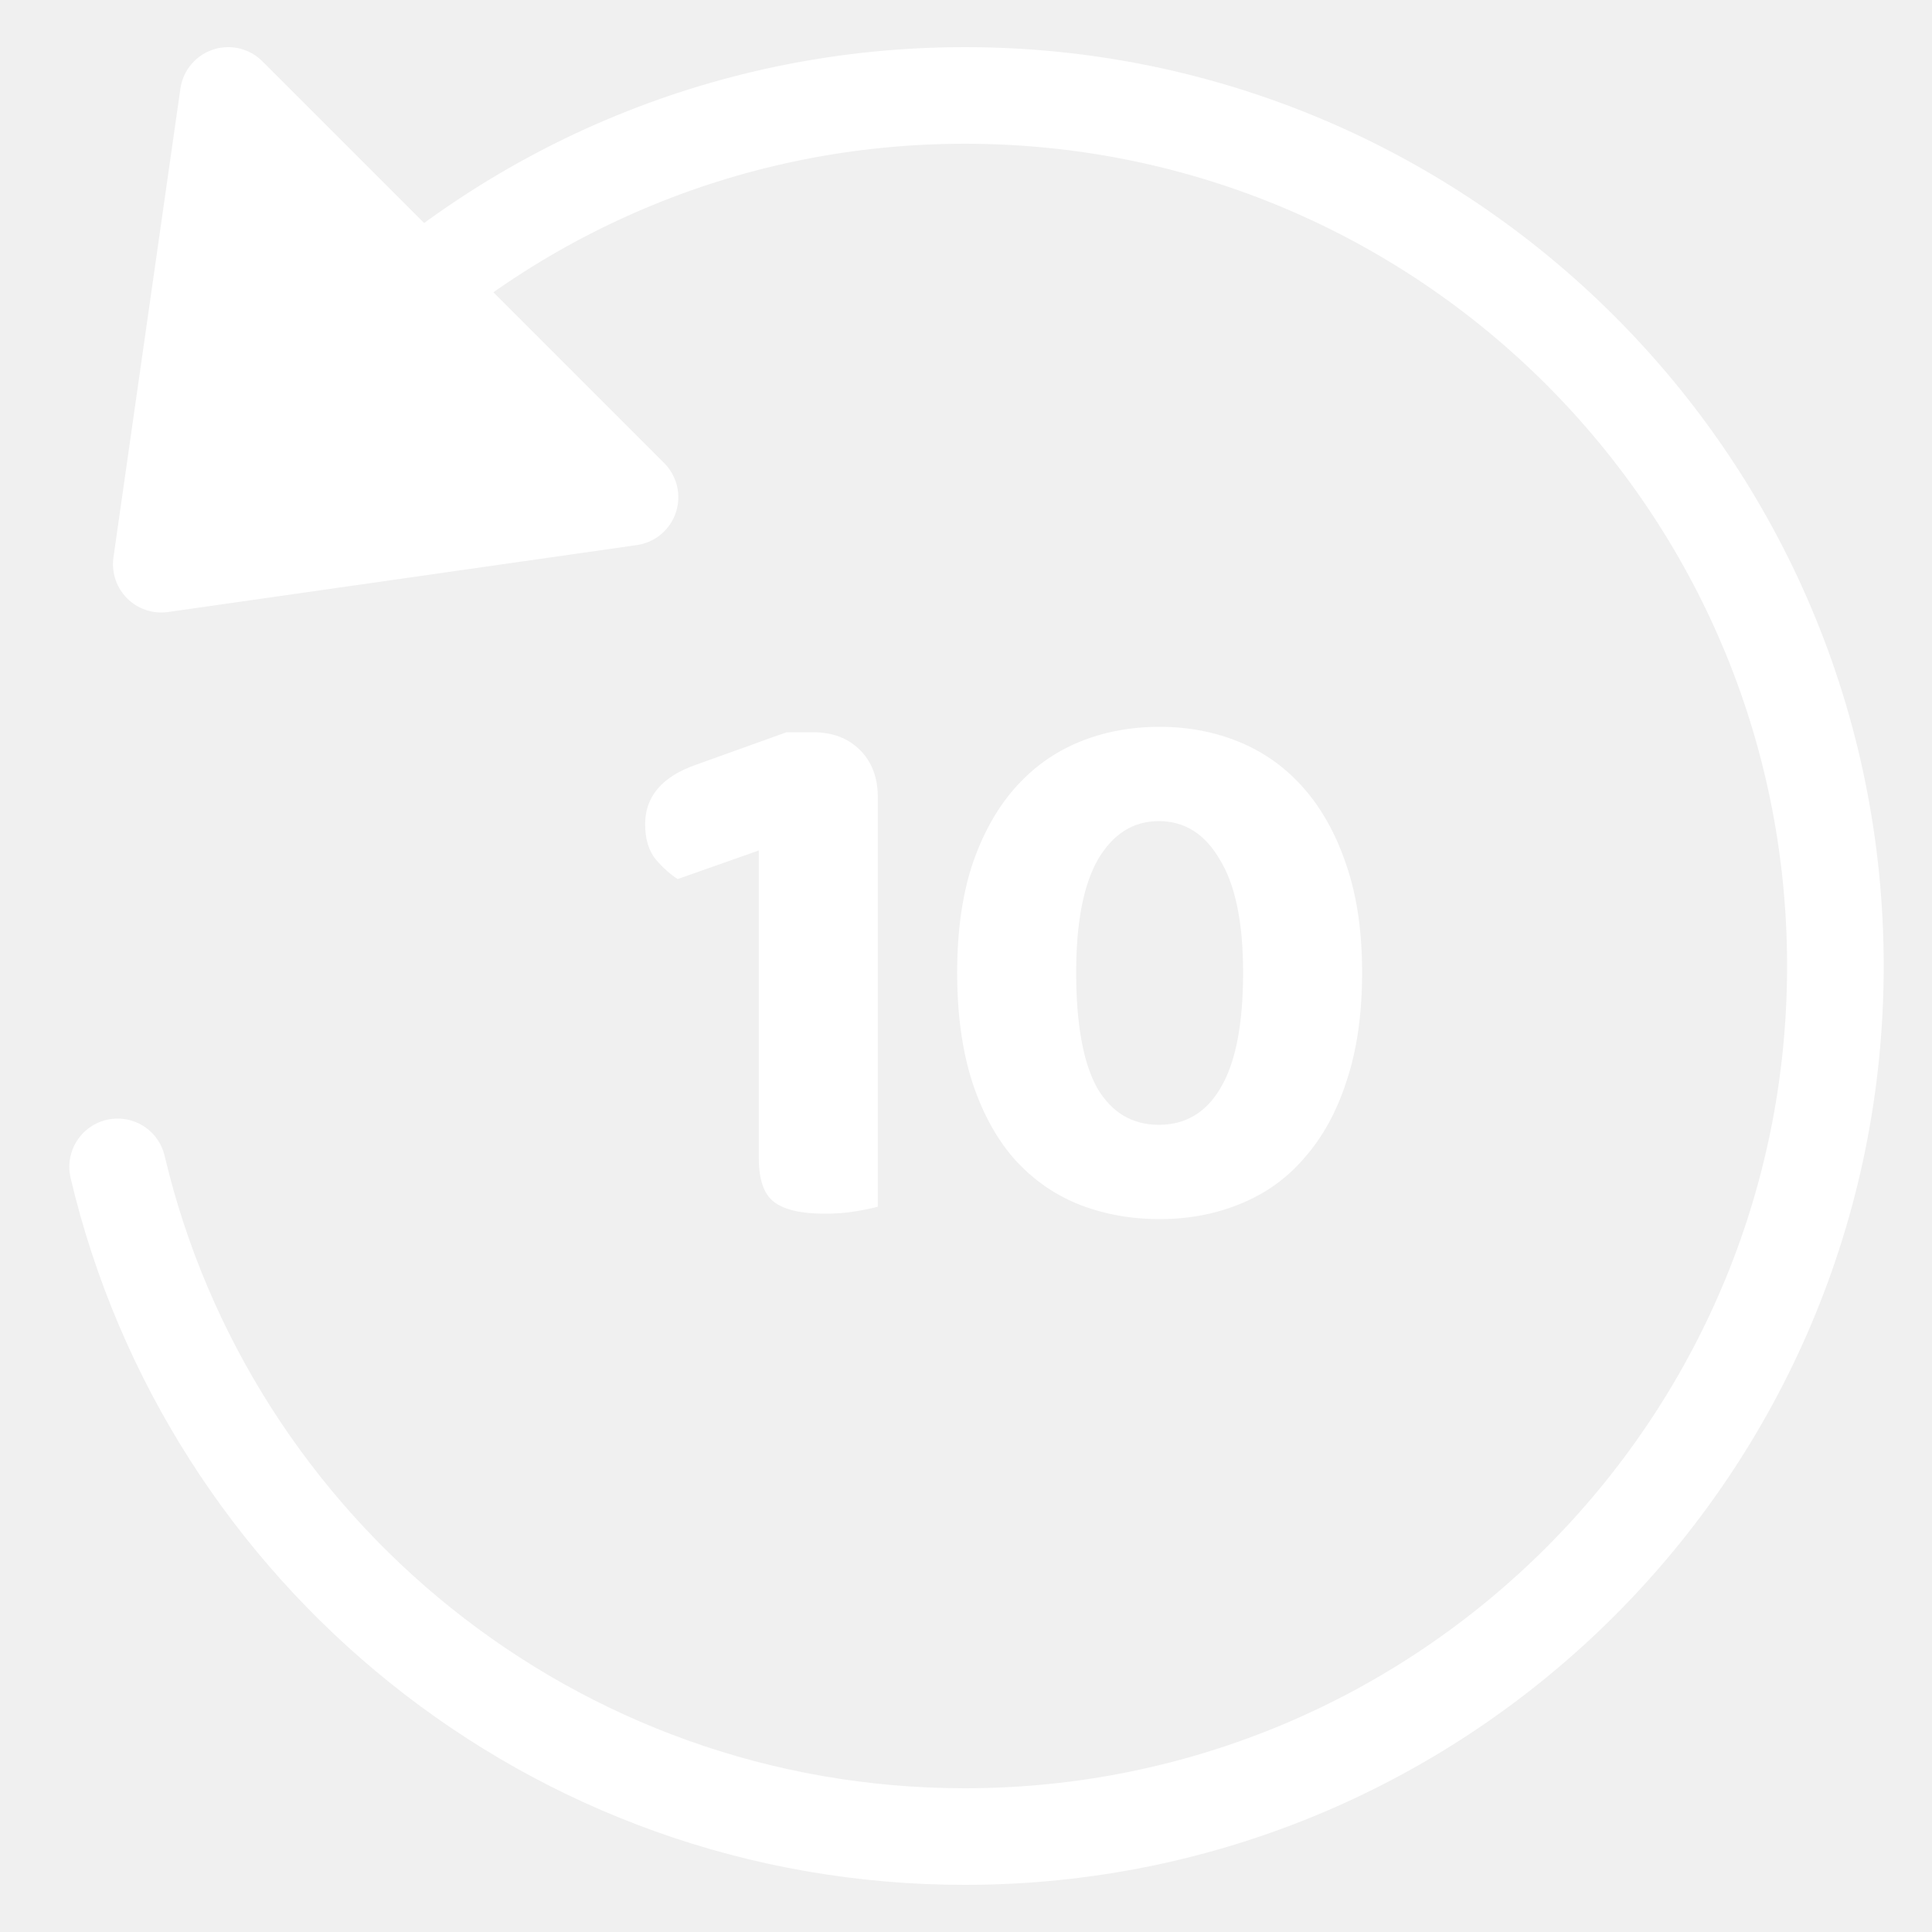
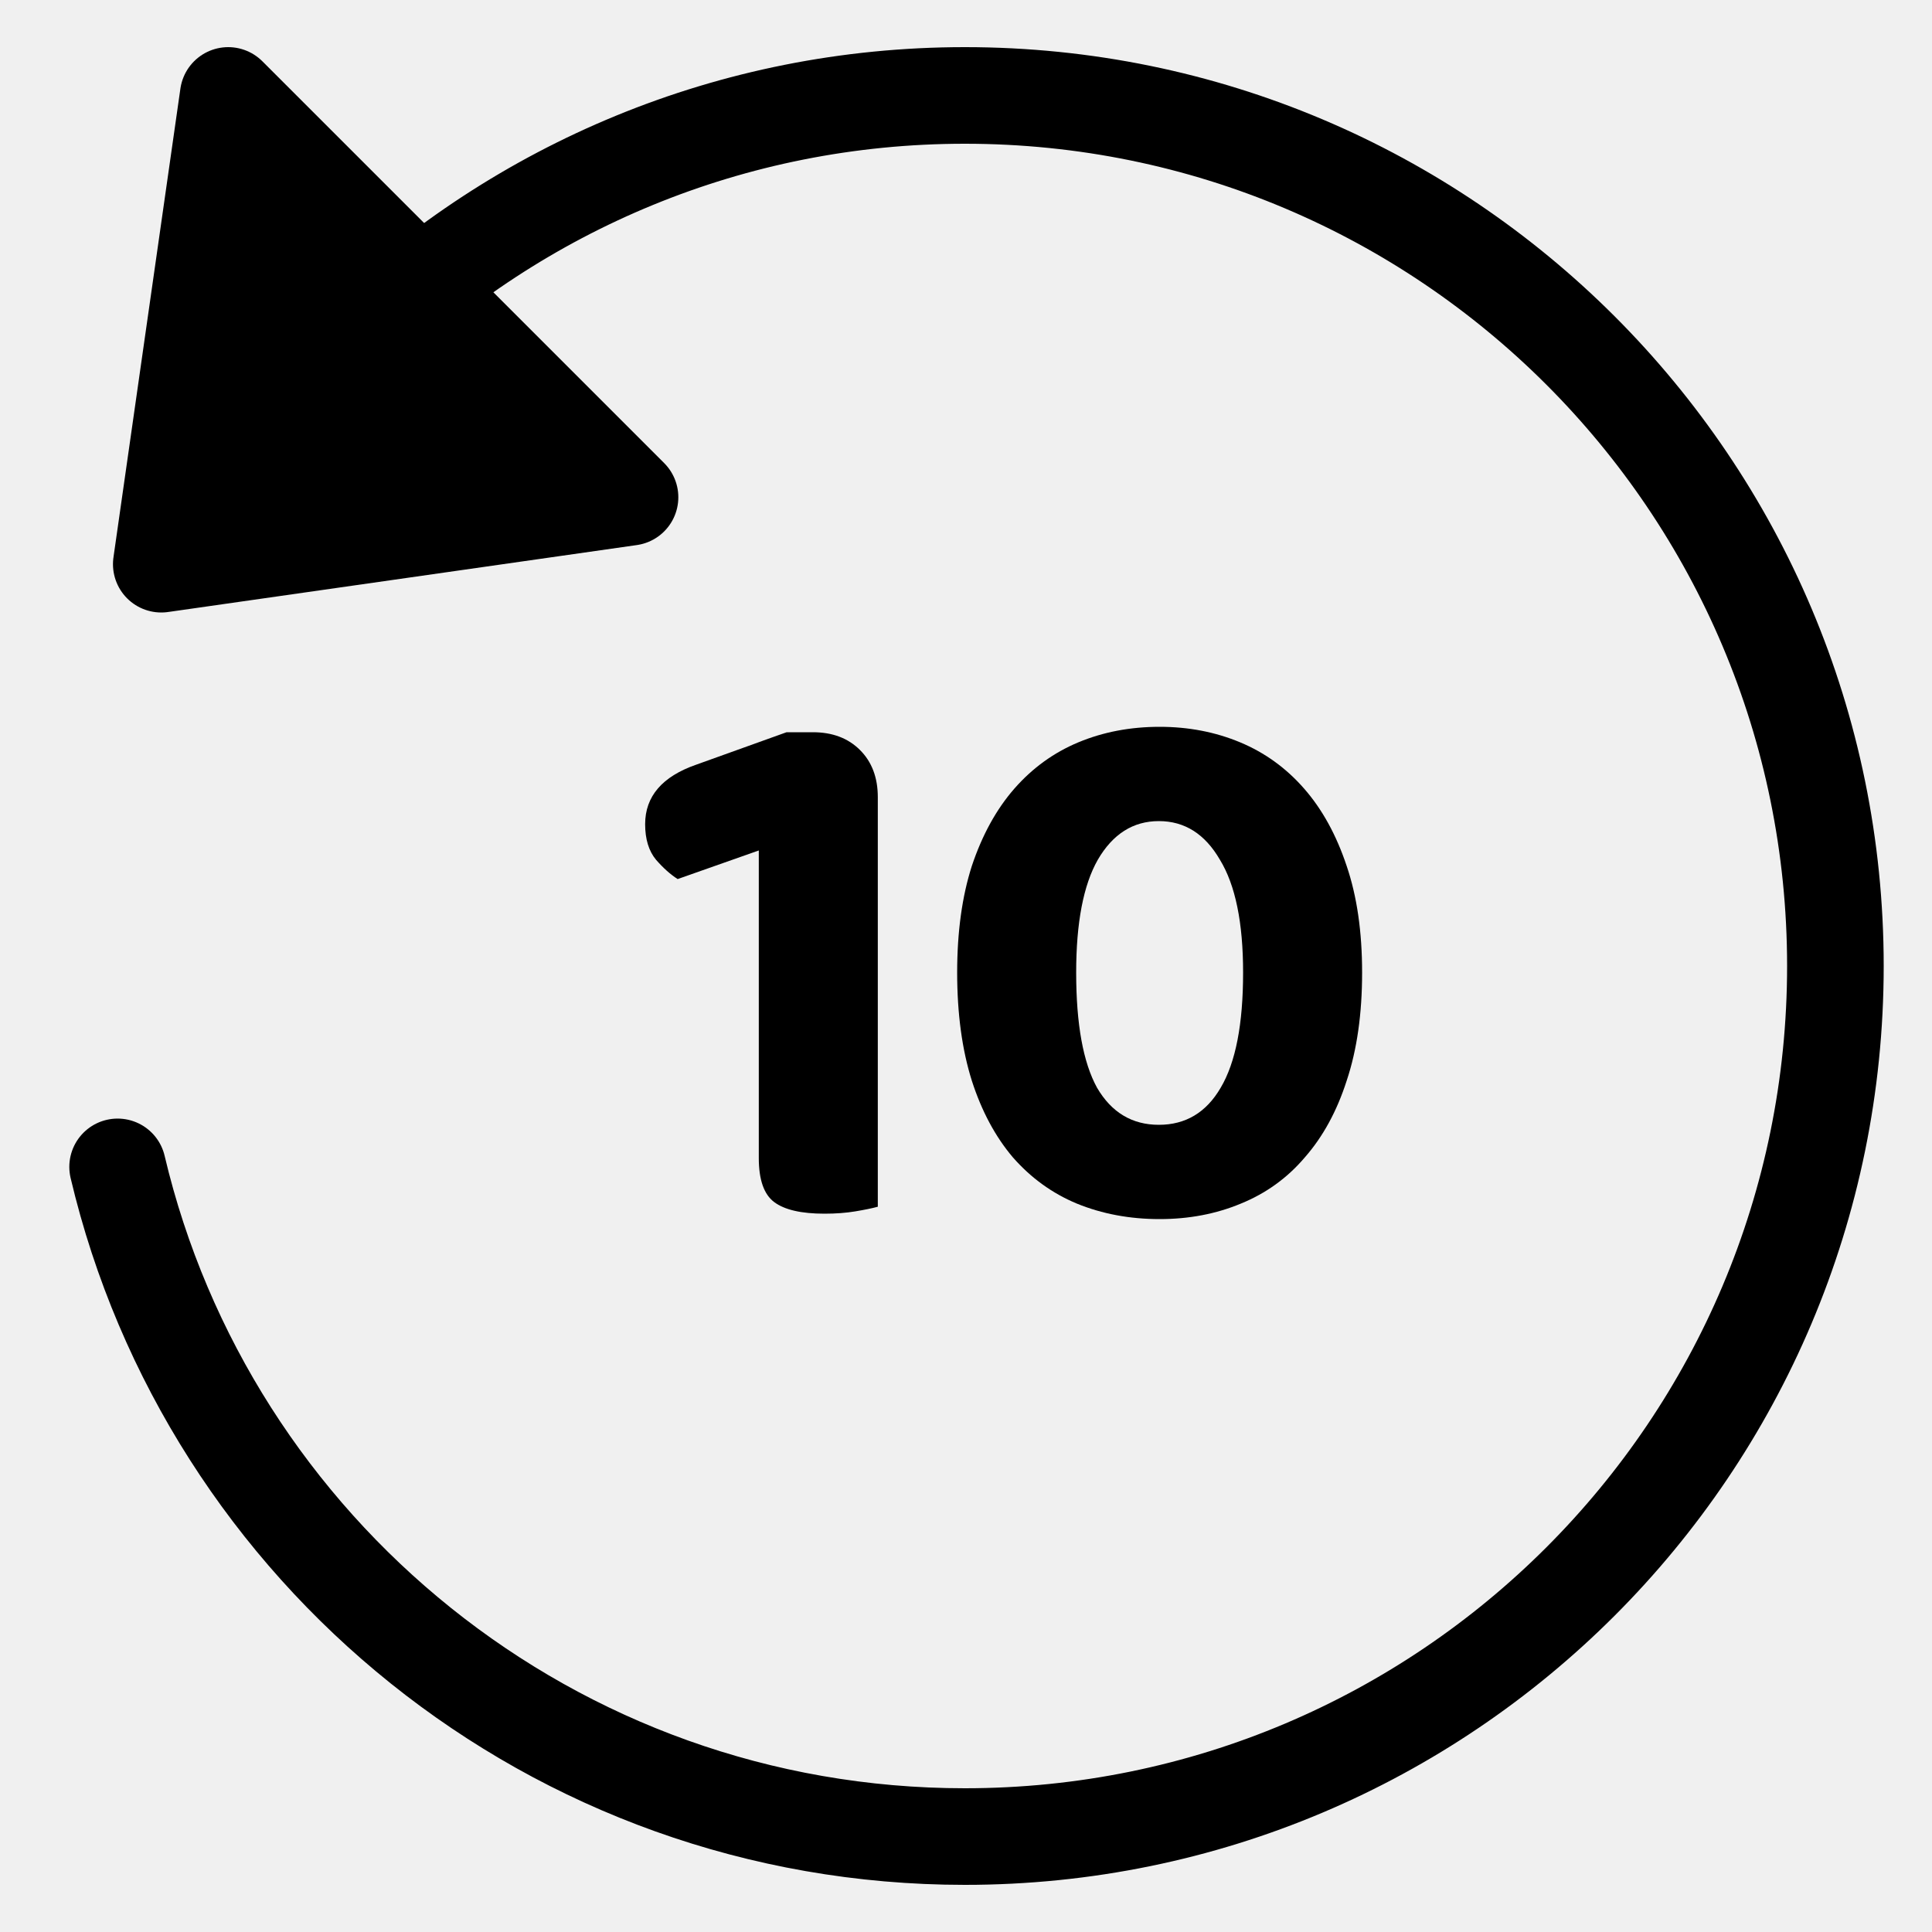
<svg xmlns="http://www.w3.org/2000/svg" viewBox="0 0 40 40" fill="none">
-   <path d="M13.044 10.295L4.725 1.976L3.339 11.681L13.044 10.295Z" stroke="white" stroke-width="2" stroke-miterlimit="10" stroke-linecap="round" stroke-linejoin="round" />
-   <path d="M13.044 10.295L4.725 1.976L3.339 11.681L13.044 10.295Z" fill="white" />
-   <path d="M2.435 24.159C4.312 32.108 11.454 38.024 19.976 38.024C29.931 38.024 38 29.955 38 20C38 10.045 29.931 1.976 19.976 1.976C15.133 1.976 10.736 3.887 7.497 6.995" stroke="white" stroke-width="2" stroke-miterlimit="10" stroke-linecap="round" stroke-linejoin="round" />
-   <path d="M25.737 20.136C25.737 19.101 25.577 18.323 25.257 17.8C24.948 17.267 24.527 17 23.993 17C23.46 17 23.039 17.267 22.729 17.8C22.431 18.323 22.281 19.101 22.281 20.136C22.281 21.203 22.425 21.997 22.713 22.52C23.012 23.032 23.439 23.288 23.993 23.288C24.548 23.288 24.975 23.032 25.273 22.52C25.583 21.997 25.737 21.203 25.737 20.136ZM24.009 25.24C23.391 25.24 22.82 25.133 22.297 24.92C21.785 24.707 21.343 24.387 20.969 23.96C20.607 23.533 20.324 23.005 20.121 22.376C19.919 21.736 19.817 20.989 19.817 20.136C19.817 19.293 19.919 18.557 20.121 17.928C20.335 17.288 20.628 16.755 21.001 16.328C21.375 15.901 21.817 15.581 22.329 15.368C22.841 15.155 23.401 15.048 24.009 15.048C24.607 15.048 25.161 15.155 25.673 15.368C26.185 15.581 26.628 15.901 27.001 16.328C27.375 16.755 27.668 17.288 27.881 17.928C28.095 18.557 28.201 19.293 28.201 20.136C28.201 20.989 28.095 21.736 27.881 22.376C27.679 23.005 27.391 23.533 27.017 23.96C26.655 24.387 26.212 24.707 25.689 24.92C25.177 25.133 24.617 25.24 24.009 25.24Z" fill="white" />
-   <path d="M14.03 18.2C13.88 18.104 13.731 17.971 13.582 17.8C13.432 17.619 13.357 17.373 13.357 17.064C13.357 16.488 13.71 16.077 14.414 15.832L16.285 15.16H16.829C17.235 15.16 17.56 15.283 17.805 15.528C18.051 15.773 18.174 16.099 18.174 16.504V24.984C18.056 25.016 17.901 25.048 17.709 25.08C17.517 25.112 17.304 25.128 17.07 25.128C16.59 25.128 16.243 25.048 16.029 24.888C15.816 24.728 15.71 24.424 15.71 23.976V17.608L14.03 18.2Z" fill="white" />
+   <path d="M13.044 10.295L4.725 1.976L3.339 11.681L13.044 10.295Z" stroke="currentColor" stroke-width="2" stroke-miterlimit="10" stroke-linecap="round" stroke-linejoin="round" />
+   <path d="M13.044 10.295L4.725 1.976L3.339 11.681L13.044 10.295Z" fill="currentColor" />
+   <path d="M2.435 24.159C4.312 32.108 11.454 38.024 19.976 38.024C29.931 38.024 38 29.955 38 20C38 10.045 29.931 1.976 19.976 1.976C15.133 1.976 10.736 3.887 7.497 6.995" stroke="currentColor" stroke-width="2" stroke-miterlimit="10" stroke-linecap="round" stroke-linejoin="round" />
+   <path d="M25.737 20.136C25.737 19.101 25.577 18.323 25.257 17.8C24.948 17.267 24.527 17 23.993 17C23.46 17 23.039 17.267 22.729 17.8C22.431 18.323 22.281 19.101 22.281 20.136C22.281 21.203 22.425 21.997 22.713 22.52C23.012 23.032 23.439 23.288 23.993 23.288C24.548 23.288 24.975 23.032 25.273 22.52C25.583 21.997 25.737 21.203 25.737 20.136ZM24.009 25.24C23.391 25.24 22.82 25.133 22.297 24.92C21.785 24.707 21.343 24.387 20.969 23.96C20.607 23.533 20.324 23.005 20.121 22.376C19.919 21.736 19.817 20.989 19.817 20.136C19.817 19.293 19.919 18.557 20.121 17.928C20.335 17.288 20.628 16.755 21.001 16.328C21.375 15.901 21.817 15.581 22.329 15.368C22.841 15.155 23.401 15.048 24.009 15.048C24.607 15.048 25.161 15.155 25.673 15.368C26.185 15.581 26.628 15.901 27.001 16.328C27.375 16.755 27.668 17.288 27.881 17.928C28.095 18.557 28.201 19.293 28.201 20.136C28.201 20.989 28.095 21.736 27.881 22.376C27.679 23.005 27.391 23.533 27.017 23.96C26.655 24.387 26.212 24.707 25.689 24.92C25.177 25.133 24.617 25.24 24.009 25.24Z" fill="currentColor" />
+   <path d="M14.03 18.2C13.88 18.104 13.731 17.971 13.582 17.8C13.432 17.619 13.357 17.373 13.357 17.064C13.357 16.488 13.71 16.077 14.414 15.832L16.285 15.16H16.829C17.235 15.16 17.56 15.283 17.805 15.528C18.051 15.773 18.174 16.099 18.174 16.504V24.984C18.056 25.016 17.901 25.048 17.709 25.08C17.517 25.112 17.304 25.128 17.07 25.128C16.59 25.128 16.243 25.048 16.029 24.888C15.816 24.728 15.71 24.424 15.71 23.976V17.608L14.03 18.2Z" fill="currentColor" />
</svg>
